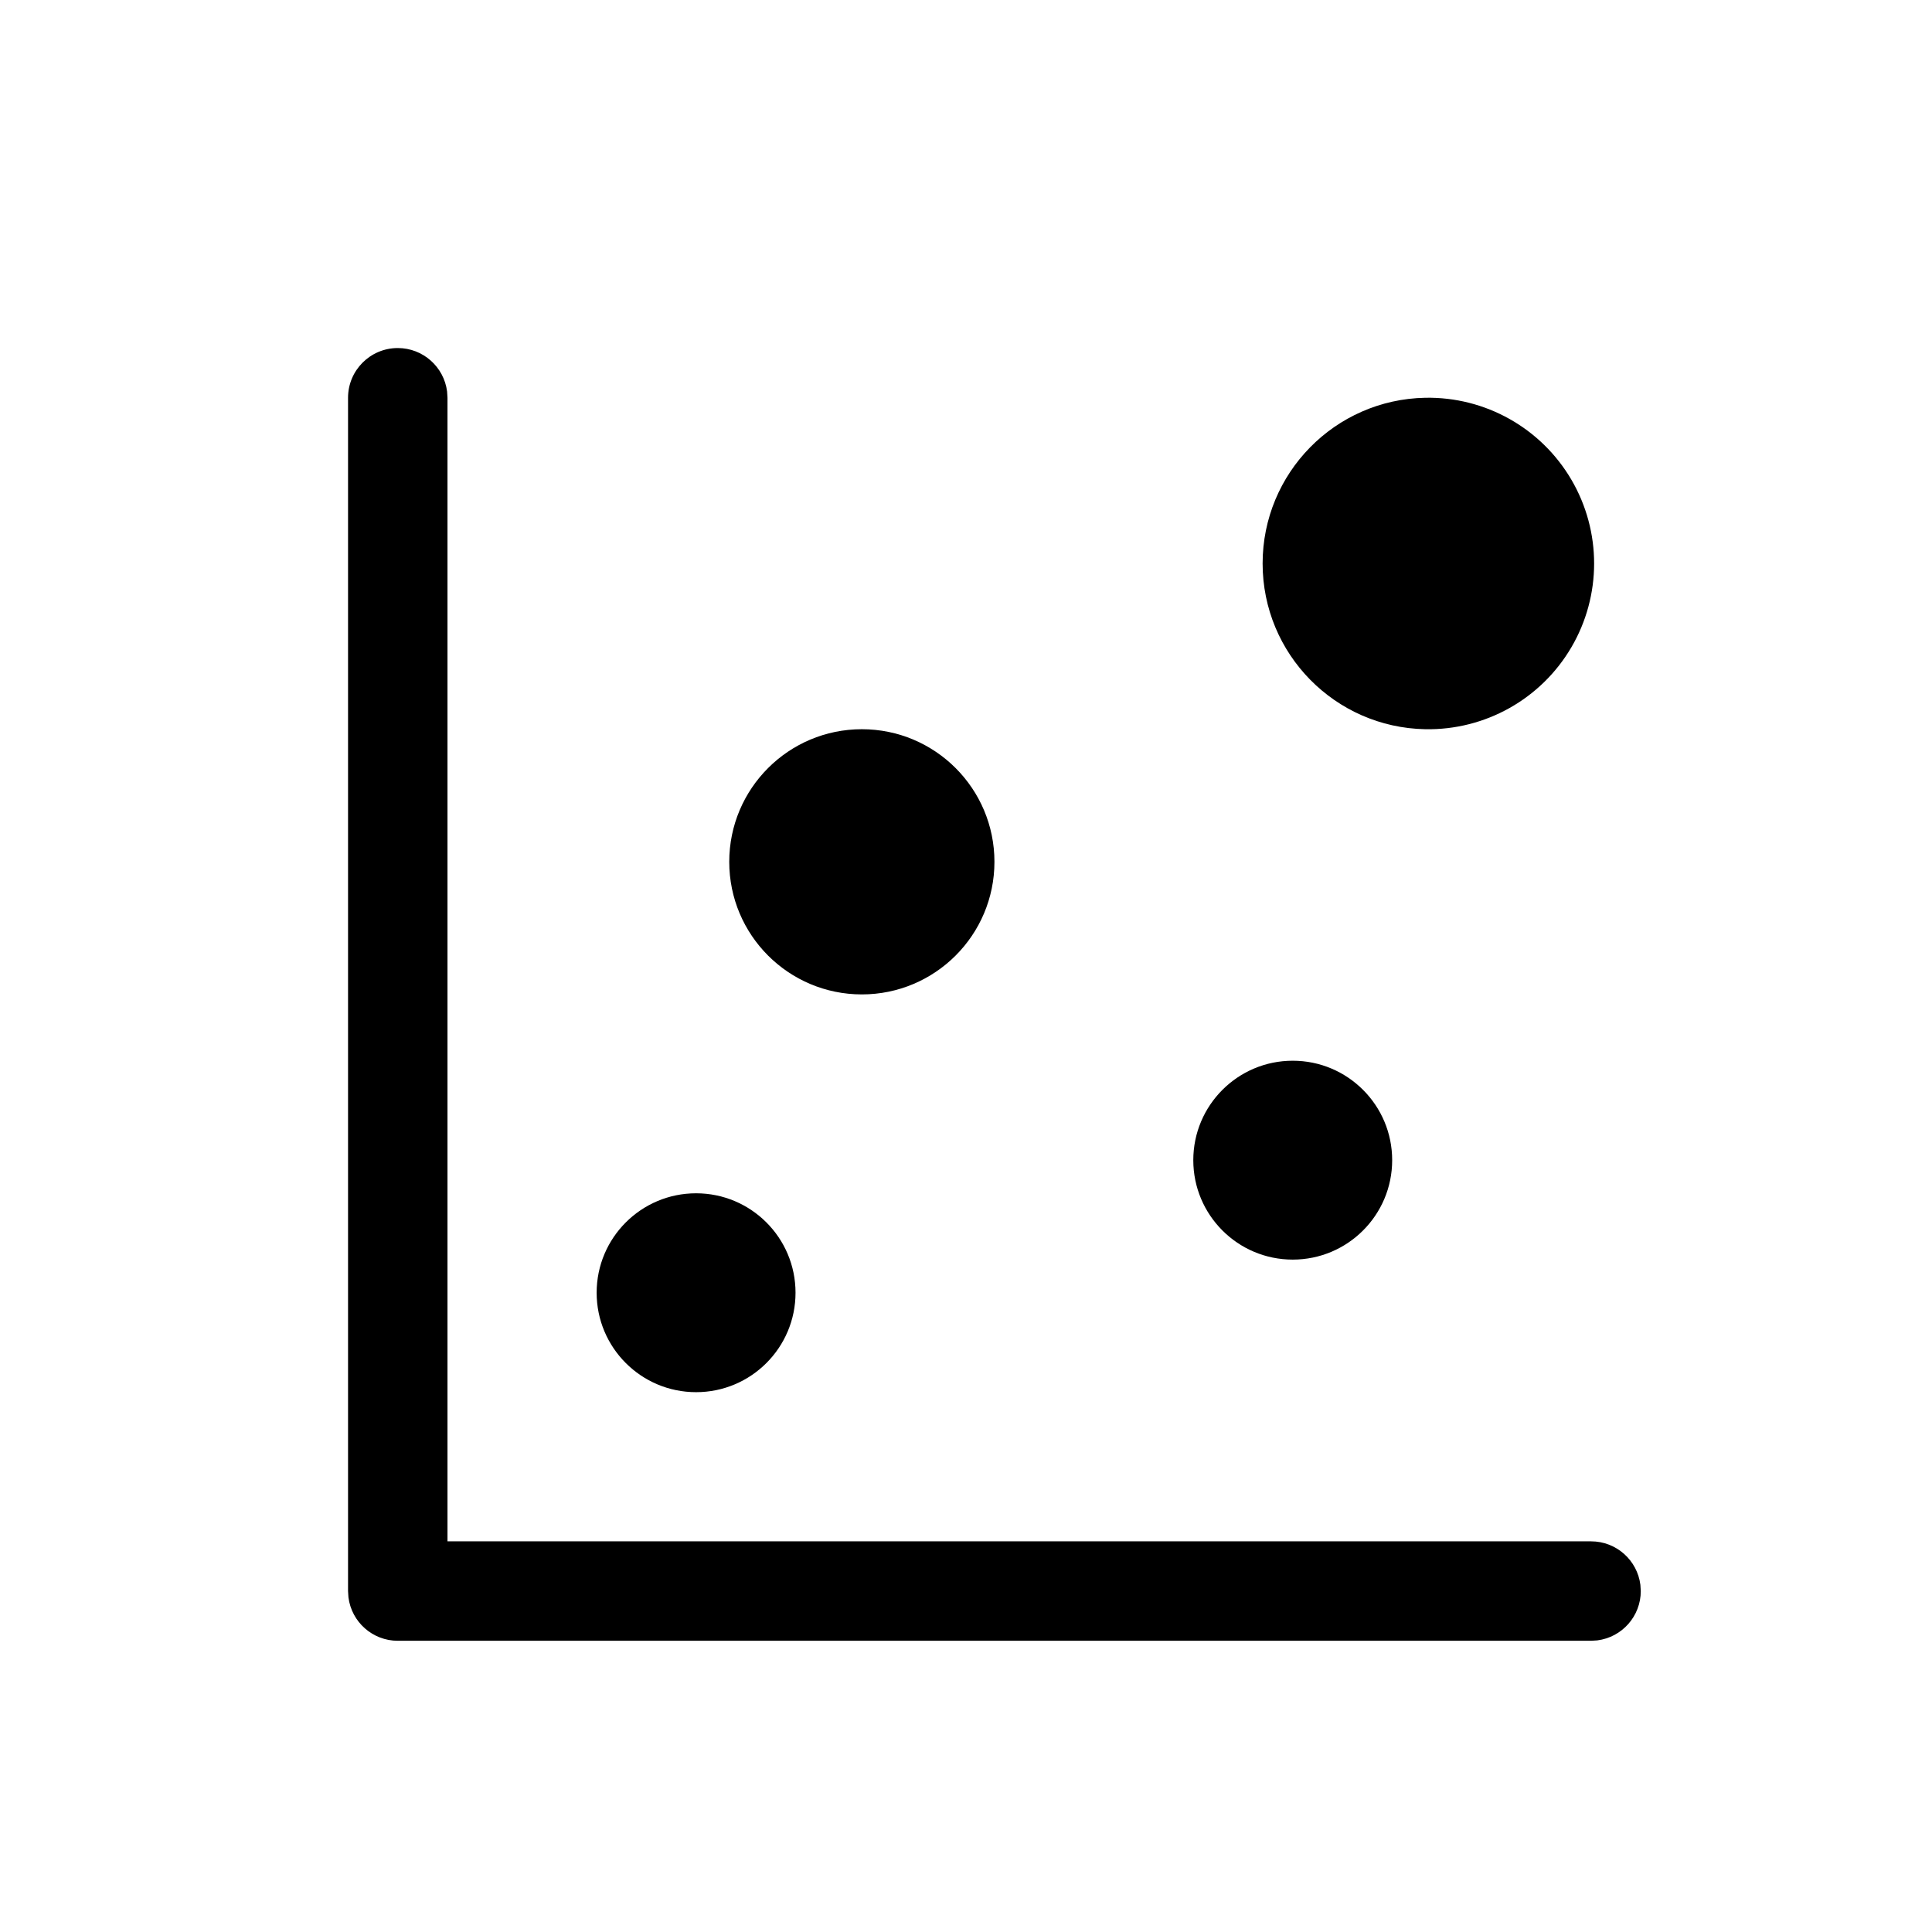
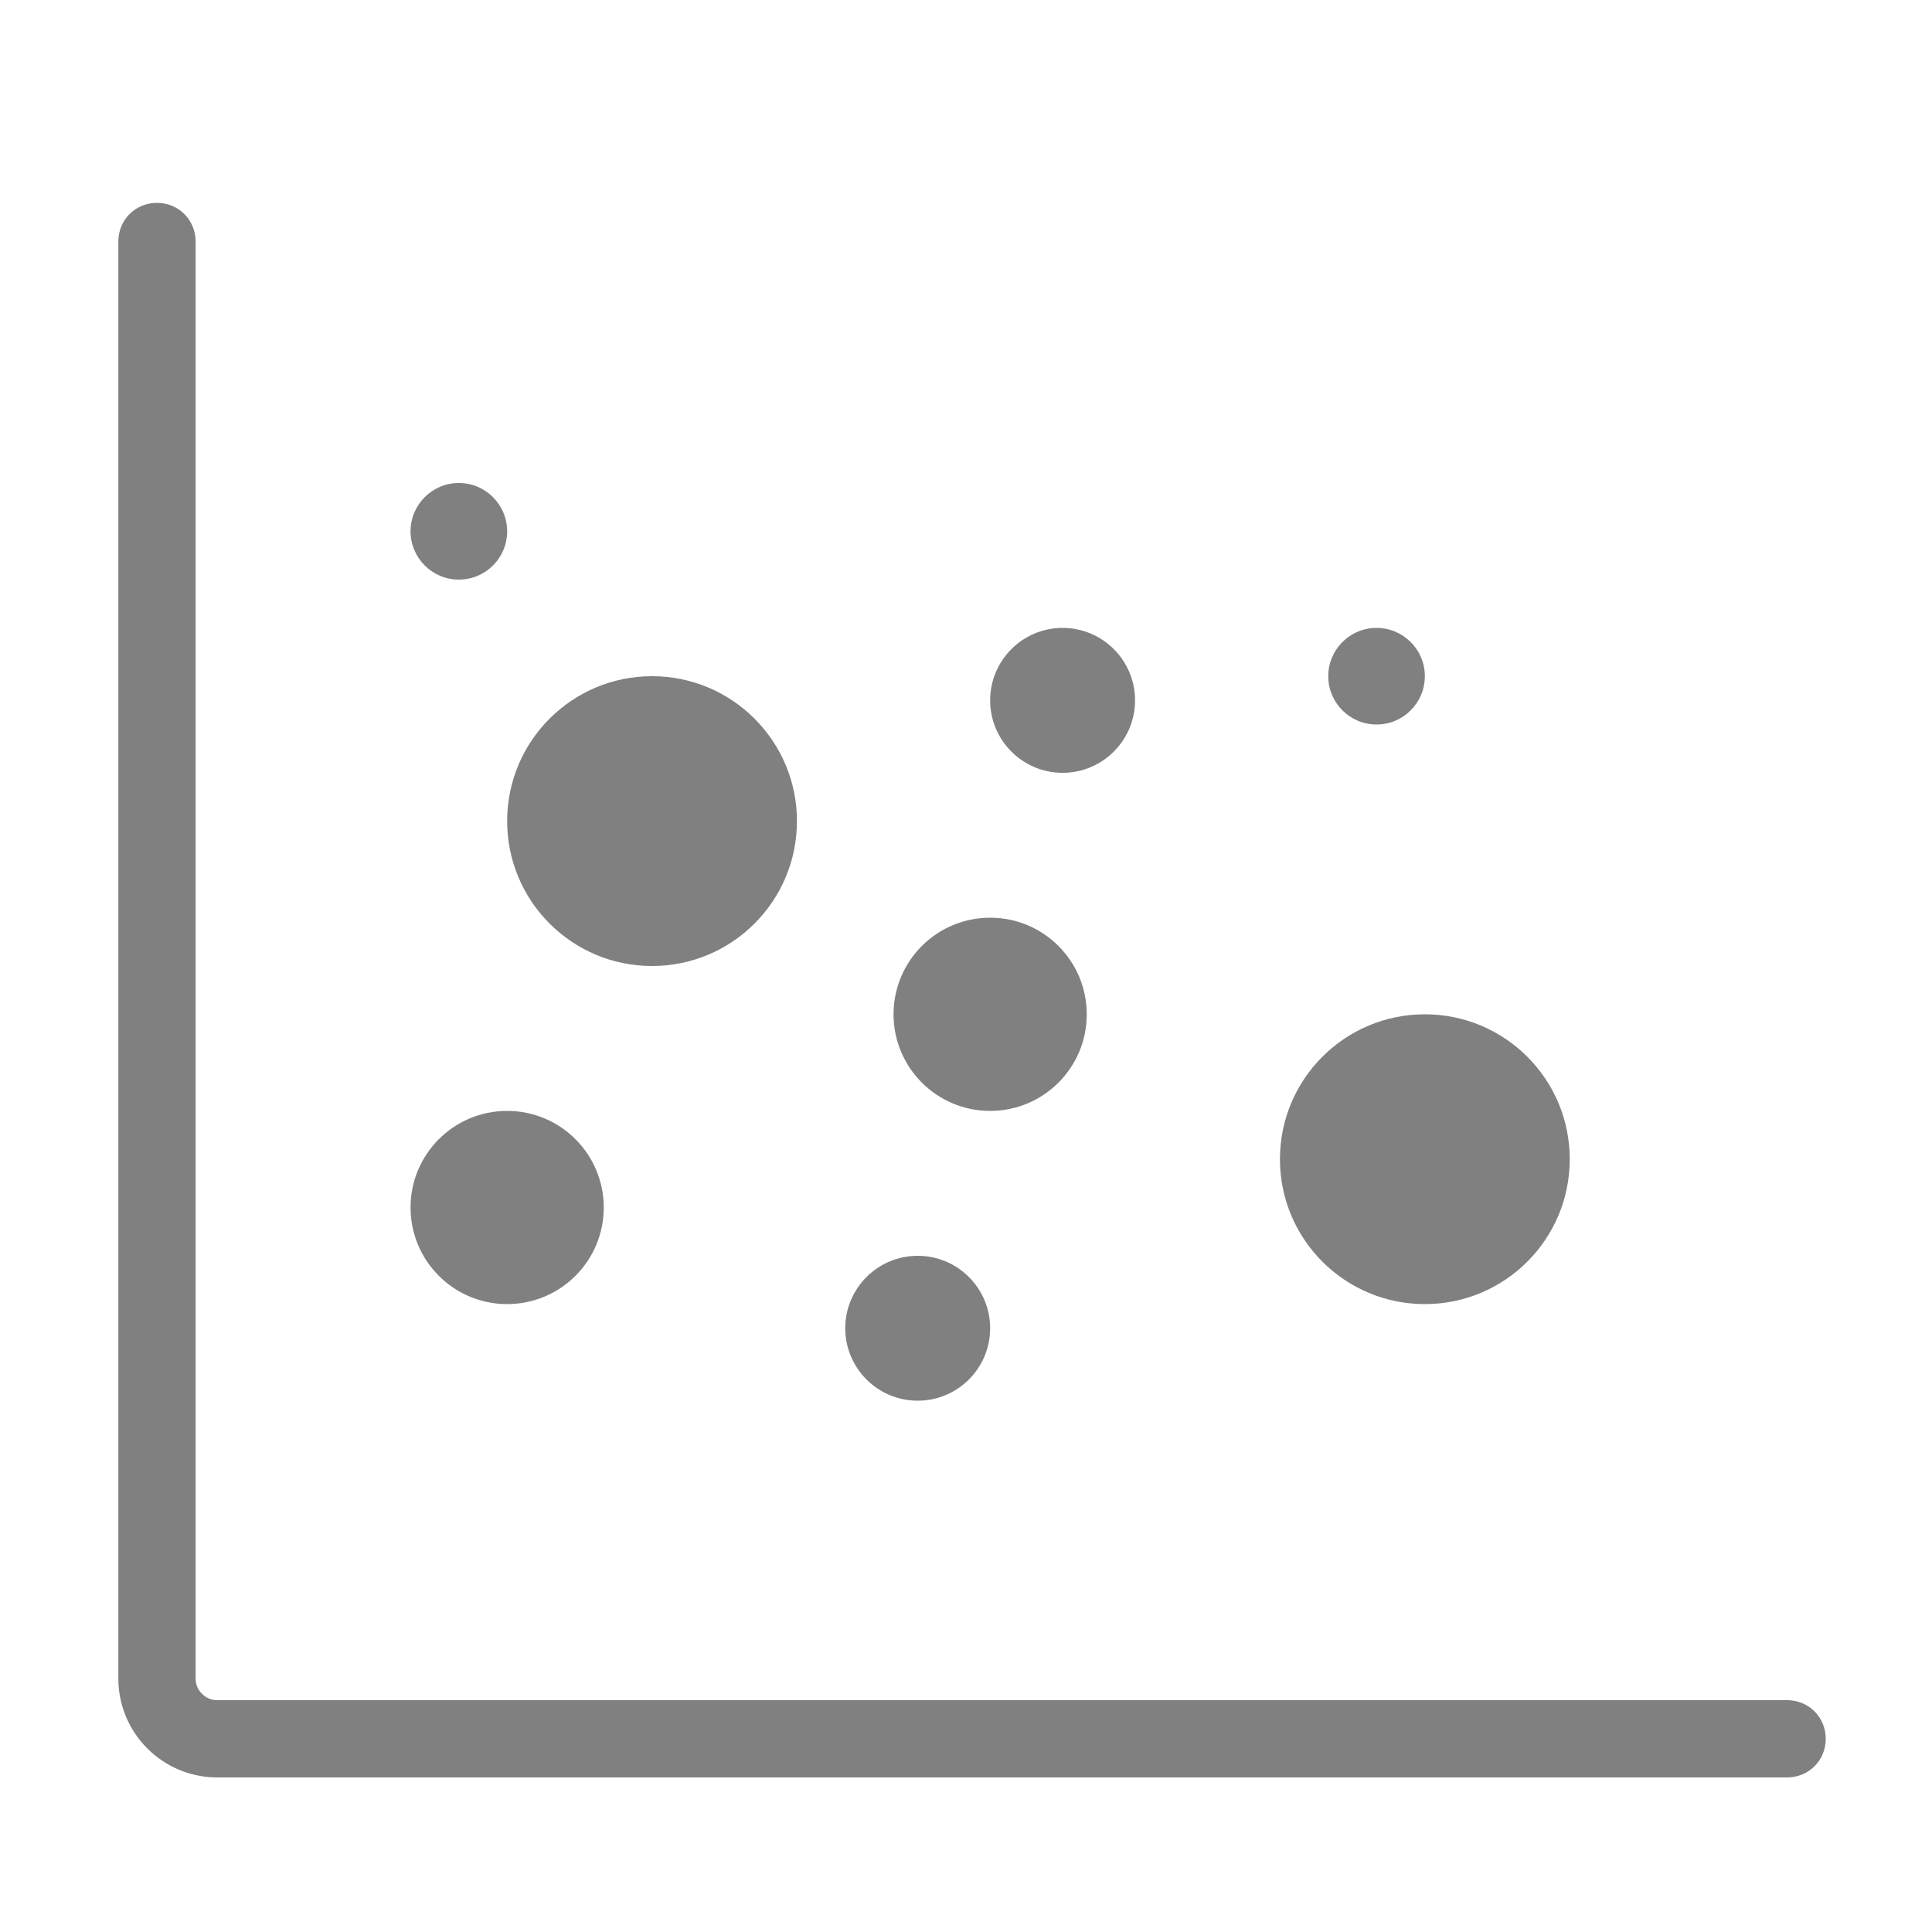
- <svg xmlns="http://www.w3.org/2000/svg" class="icon" width="16px" height="16.00px" viewBox="0 0 1024 1024" version="1.1">
-   <path d="M0 0h1024v1024H0z" fill="currentColor" fill-opacity="0" />
-   <path d="M210.824 184.471c13.432 0 24.516 10.059 26.142 23.04l0.211 3.313v606.118H843.294c13.432 0 24.516 10.059 26.142 23.04l0.211 3.313a26.353 26.353 0 0 1-23.04 26.142l-3.313 0.211H210.824a26.353 26.353 0 0 1-26.142-23.04L184.471 843.294V210.824c0-14.547 11.806-26.353 26.353-26.353z" fill="currentColor" />
-   <path d="M456.794 527.059a70.264 70.264 0 1 0 0-140.559 70.264 70.264 0 0 0 0 140.559zM755.441 386.5a87.853 87.853 0 1 0 0-175.676 87.853 87.853 0 0 0 0 175.676zM368.941 737.882a52.706 52.706 0 1 0 0-105.412 52.706 52.706 0 0 0 0 105.412zM685.176 667.618a52.706 52.706 0 1 0 0-105.412 52.706 52.706 0 0 0 0 105.412z" fill="currentColor" />
+ <svg xmlns="http://www.w3.org/2000/svg" viewBox="0 0 40 40" width="40" height="40" fill="none">
+   <rect id="散点图" width="40" height="40" x="0" y="0" />
+   <path id="矢量 700" d="M4.05 5L4.05 34.75Q4.05 34.843 4.083 34.923L4.083 34.923C4.105 34.976 4.138 35.024 4.182 35.068C4.226 35.112 4.274 35.145 4.327 35.167C4.38 35.189 4.438 35.2 4.5 35.2L37 35.2C37.448 35.2 37.8 35.552 37.8 36C37.8 36.448 37.448 36.8 37 36.8L4.5 36.8C4.352 36.8 4.207 36.785 4.066 36.754L4.062 36.753Q3.878 36.713 3.702 36.639C3.584 36.589 3.472 36.529 3.367 36.459C3.254 36.384 3.148 36.298 3.05 36.2C2.952 36.102 2.866 35.996 2.791 35.883L2.788 35.879Q2.685 35.723 2.611 35.548C2.561 35.429 2.523 35.308 2.496 35.184C2.465 35.043 2.45 34.898 2.45 34.75L2.45 5C2.45 4.552 2.802 4.2 3.25 4.2C3.698 4.2 4.05 4.552 4.05 5ZM8.5 11C8.5 10.448 8.948 10 9.5 10C10.052 10 10.5 10.448 10.5 11C10.5 11.552 10.052 12 9.5 12C8.948 12 8.5 11.552 8.5 11ZM20.5 14.5C20.5 13.672 21.172 13 22 13C22.828 13 23.5 13.672 23.5 14.5C23.5 15.328 22.828 16 22 16C21.172 16 20.5 15.328 20.5 14.5ZM27.5 14C27.5 13.448 27.948 13 28.5 13C29.052 13 29.5 13.448 29.5 14C29.5 14.552 29.052 15 28.5 15C27.948 15 27.5 14.552 27.5 14ZM10.5 17C10.5 15.343 11.843 14 13.5 14C15.157 14 16.5 15.343 16.5 17C16.5 18.657 15.157 20 13.5 20C11.843 20 10.5 18.657 10.5 17ZM18.5 21C18.5 19.895 19.395 19 20.5 19C21.605 19 22.5 19.895 22.5 21C22.5 22.105 21.605 23 20.5 23C19.395 23 18.5 22.105 18.5 21ZM26.5 24C26.5 22.343 27.843 21 29.5 21C31.157 21 32.5 22.343 32.5 24C32.5 25.657 31.157 27 29.5 27C27.843 27 26.5 25.657 26.5 24ZM8.5 25C8.5 23.895 9.395 23 10.5 23C11.605 23 12.5 23.895 12.5 25C12.5 26.105 11.605 27 10.5 27C9.395 27 8.5 26.105 8.5 25ZM17.5 27.5C17.5 26.672 18.172 26 19 26C19.828 26 20.5 26.672 20.5 27.5C20.5 28.328 19.828 29 19 29C18.172 29 17.5 28.328 17.5 27.5Z" fill="rgb(128,128,128)" fill-rule="evenodd" />
</svg>
